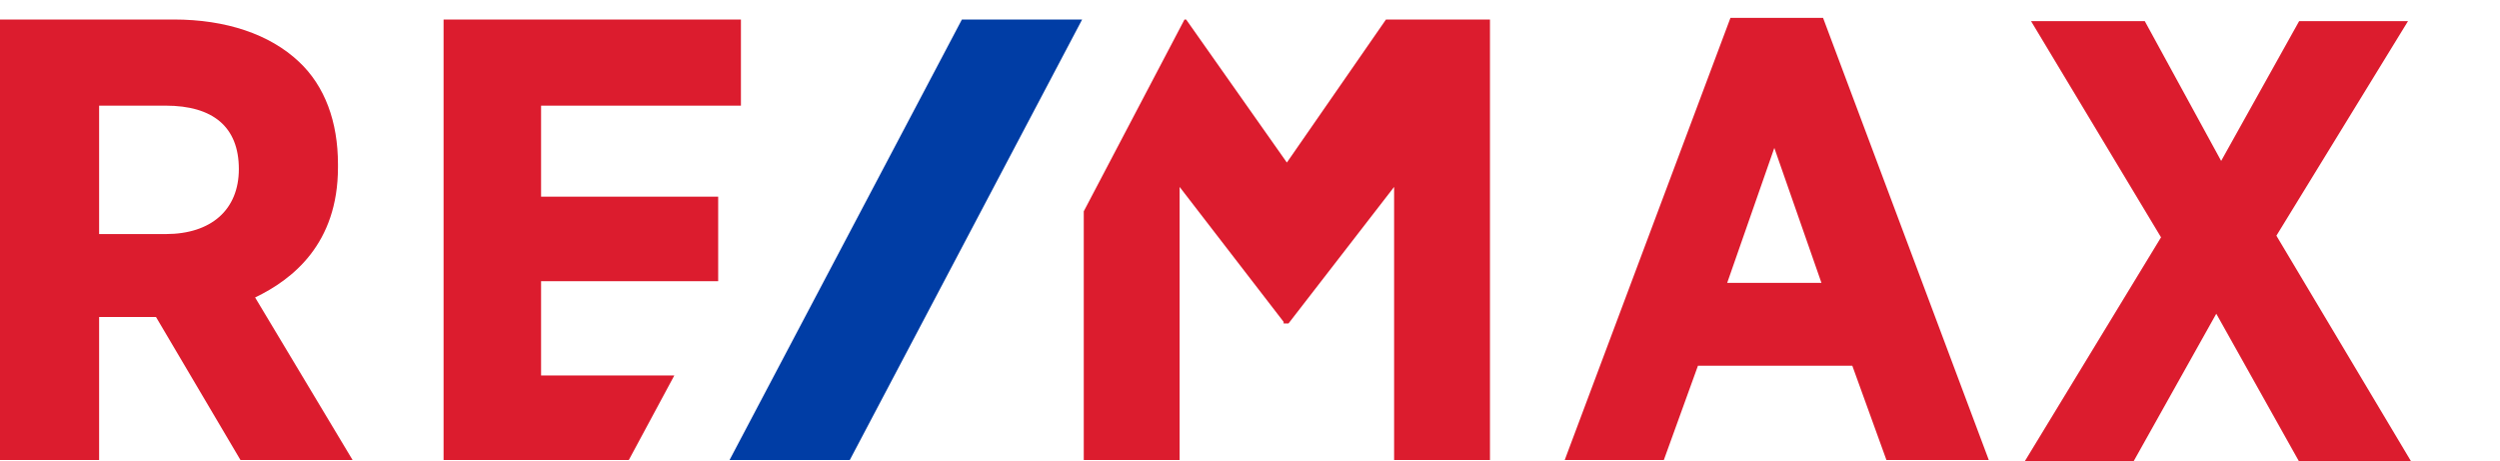
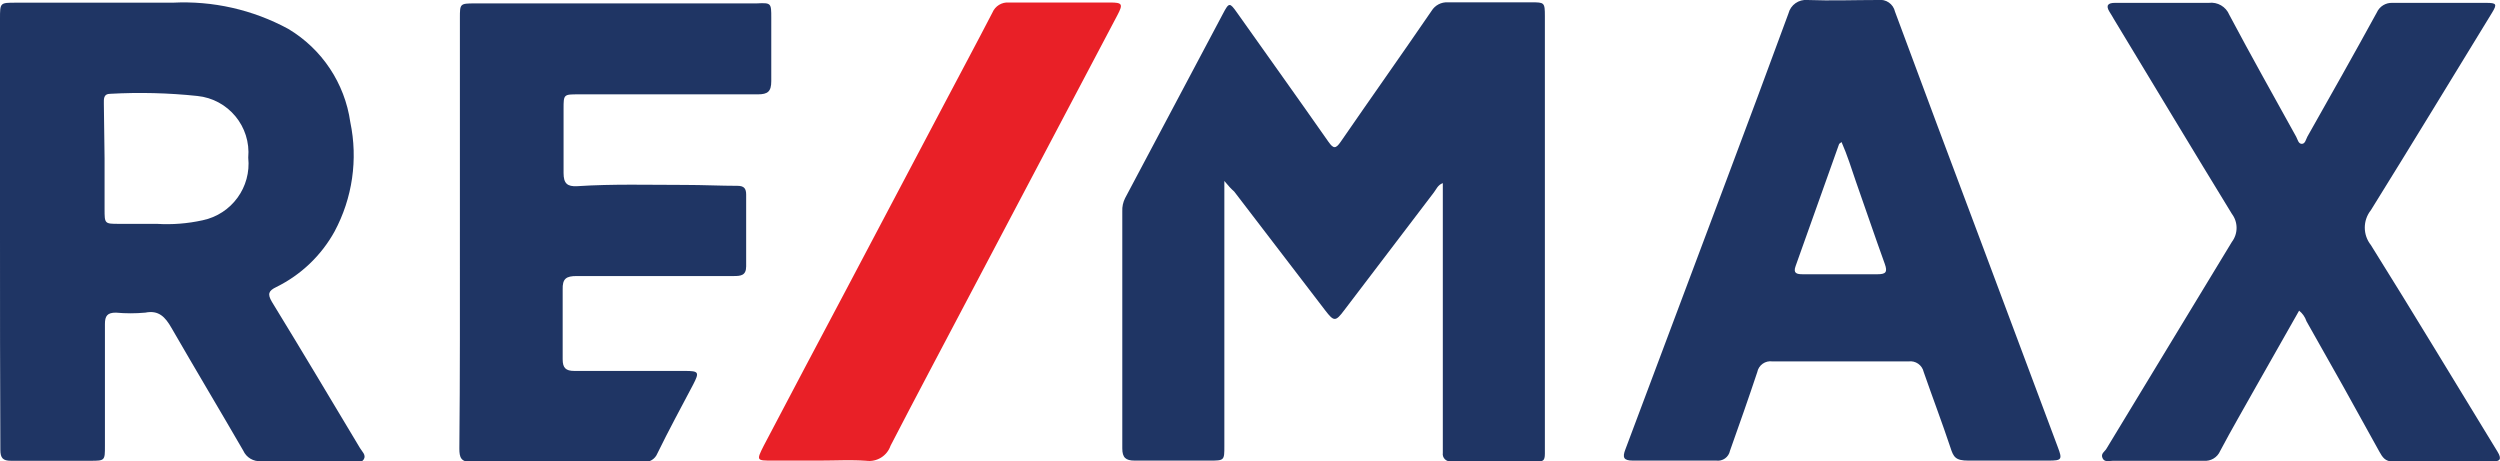
- <svg xmlns="http://www.w3.org/2000/svg" viewBox="0 0 153.8 28.3">
-   <style type="text/css">
- 	.st0{fill:#DC1C2E;}
- 	.st1{fill:#003DA5;}
- 	.st2{fill:none;}
- </style>
-   <path class="st0" d="M20.8 10.3v-0.2c0-2.6-0.8-4.8-2.4-6.3 -1.8-1.7-4.5-2.6-7.7-2.6H0v27.1l6.1 0v-8.8h3.5l5.2 8.8h6.9l-6-10C18 17.2 20.8 15 20.8 10.3zM14.7 10.4L14.7 10.4c0 2.5-1.7 4-4.5 4H6.1V6.5h4.1C13.1 6.5 14.7 7.8 14.7 10.4zM106.5 1.1L96.3 28.3h6.1l2.1-5.8 9.5 0 2.1 5.8 6.3 0L112.2 1.1H106.5zM112.1 17.4h-5.8l2.9-8.3L112.1 17.4zM140.1 14.5l8.1-13.2h-6.7l-4.8 8.6 -4.7-8.6H125l8 13.3 -8.4 13.8h6.7l5.1-9.1 5.1 9.1 6.9 0L140.1 14.5zM33.3 23.1l0-5.8h10.9v-5.2H33.3V6.5l12.3 0V1.2H27.3l0 27.1 11.4 0 2.8-5.2H33.3zM85.3 1.2L79.2 10 73 1.2h-0.1L66.7 13l0 15.3h5.9l0-16.8 6.4 8.3 0 0.1h0.3l6.5-8.4v16.8l5.9 0 0-27.1H85.3z" />
-   <polygon class="st1" points="59.2 1.2 44.9 28.3 52.3 28.3 66.6 1.2 " />
+ <svg xmlns="http://www.w3.org/2000/svg" viewBox="0 0 139.38 25.7">
+   <defs>
+     <style>.cls-1{fill:#1f3564;}.cls-2{fill:#e92027;}</style>
+   </defs>
+   <g id="Layer_2" data-name="Layer 2">
+     <g id="Layer_1-2" data-name="Layer 1">
+       <g id="QjfqFD">
+         <path class="cls-1" d="M68.26,10.09V24.87c0,.8,0,.81-.82.81-1.4,0-2.79,0-4.18,0-.5,0-.69-.17-.69-.68q0-6.61,0-13.22a1.48,1.48,0,0,1,.16-.74Q65.46,5.9,68.18.77c.34-.65.38-.64.79-.06,1.7,2.4,3.41,4.79,5.09,7.19.28.4.41.41.69,0,1.68-2.44,3.39-4.85,5.06-7.29a1,1,0,0,1,.92-.48c1.55,0,3.1,0,4.64,0,.73,0,.76,0,.76.77V24c0,.43,0,.86,0,1.29s-.13.43-.42.43H80.9a.41.41,0,0,1-.46-.47V10.69c0-.15,0-.3,0-.48-.28.1-.36.34-.5.52l-5,6.57c-.48.64-.57.64-1.06,0l-5.07-6.62C68.63,10.52,68.5,10.38,68.26,10.09Z" />
+         <path class="cls-1" d="M0,13V1.05c0-.9,0-.9.87-.9,2.92,0,5.83,0,8.75,0a12.22,12.22,0,0,1,6.45,1.46,7.24,7.24,0,0,1,3.46,5.2,9,9,0,0,1-.88,6.1A7.48,7.48,0,0,1,15.41,16c-.44.21-.51.39-.25.83,1.66,2.71,3.28,5.43,4.91,8.15.11.19.36.39.21.63s-.4.1-.61.1c-1.7,0-3.41,0-5.11,0a1,1,0,0,1-1-.59c-1.32-2.28-2.68-4.55-4-6.84-.35-.61-.71-1-1.46-.85a9,9,0,0,1-1.64,0c-.47,0-.61.18-.61.63q0,3.4,0,6.81c0,.81,0,.82-.82.82-1.47,0-2.94,0-4.41,0-.46,0-.6-.15-.6-.62C0,21,0,17,0,13ZM5.83,8.83v2.82c0,.82,0,.83.79.83H8.74a9.2,9.2,0,0,0,2.56-.2,3.22,3.22,0,0,0,2.54-3.49A3.17,3.17,0,0,0,11,5.35a30.33,30.33,0,0,0-4.86-.12c-.38,0-.35.3-.35.55Z" />
+         <path class="cls-1" d="M111.91,25.68c-.72,0-1.45,0-2.17,0s-.83-.2-1-.73c-.47-1.41-1-2.8-1.49-4.21a.76.76,0,0,0-.85-.59q-3.8,0-7.58,0a.75.75,0,0,0-.85.6c-.49,1.47-1,2.92-1.52,4.38a.69.69,0,0,1-.77.55c-1.55,0-3.09,0-4.64,0-.52,0-.6-.17-.42-.63q2.82-7.5,5.63-15Q98,5.4,99.71.75A1,1,0,0,1,100.77,0c1.31.05,2.63,0,3.94,0a.84.84,0,0,1,.94.65q2.38,6.42,4.79,12.82,2.15,5.73,4.28,11.44c.27.71.24.77-.52.77S112.68,25.68,111.91,25.68ZM102.67,7.92c-.09.07-.13.09-.14.12-.81,2.26-1.61,4.53-2.42,6.79-.15.41.06.46.4.46h4.16c.46,0,.58-.11.41-.58-.55-1.52-1.07-3.06-1.61-4.59C103.22,9.39,103,8.67,102.67,7.92Z" />
+         <path class="cls-1" d="M128.18,17.32l-2.4,4.23c-.67,1.2-1.36,2.38-2,3.59a.91.91,0,0,1-.92.55c-1.69,0-3.37,0-5.06,0-.2,0-.47.1-.58-.15s.11-.35.21-.51c2.34-3.85,4.67-7.71,7-11.54a1.3,1.3,0,0,0,0-1.57c-2.21-3.61-4.39-7.24-6.58-10.86-.08-.13-.15-.27-.24-.4-.23-.37-.07-.5.3-.5h1.7c1.18,0,2.35,0,3.53,0a1.09,1.09,0,0,1,1.15.67c1.21,2.28,2.48,4.54,3.73,6.8.08.15.12.39.31.39s.23-.25.31-.4c1.3-2.3,2.6-4.6,3.87-6.92a.91.91,0,0,1,.88-.54c1.75,0,3.49,0,5.23,0,.57,0,.61.07.31.56-2.24,3.66-4.47,7.33-6.75,11a1.56,1.56,0,0,0,0,1.94c2.39,3.82,4.71,7.68,7.06,11.52.25.41.16.56-.31.55-1.84,0-3.68,0-5.53,0-.41,0-.57-.23-.74-.54q-2-3.64-4.07-7.28A1.25,1.25,0,0,0,128.18,17.32Z" />
+         <path class="cls-1" d="M25.64,12.89V1c0-.79,0-.81.83-.81h15.7C43,.15,43,.16,43,1c0,1.17,0,2.35,0,3.52,0,.58-.19.74-.75.74-3.33,0-6.66,0-10,0-.82,0-.83,0-.83.8,0,1.2,0,2.4,0,3.59,0,.58.21.76.76.73,2-.13,4-.07,6-.07,1,0,2,.05,2.94.05.37,0,.48.16.48.49,0,1.33,0,2.67,0,4,0,.51-.3.54-.69.54-2.92,0-5.84,0-8.76,0-.58,0-.8.14-.78.76,0,1.29,0,2.58,0,3.88,0,.48.17.65.65.65,2.06,0,4.11,0,6.17,0,.77,0,.81.07.46.75-.68,1.29-1.37,2.56-2,3.85a.77.77,0,0,1-.78.48c-3.2,0-6.39,0-9.58,0-.59,0-.68-.25-.68-.75C25.65,20.93,25.64,16.91,25.64,12.89Z" />
+         <path class="cls-2" d="M45.71,25.68H43.07c-.89,0-.91,0-.49-.83q2.28-4.34,4.58-8.67L52.62,5.84c.9-1.71,1.82-3.42,2.71-5.14a.92.92,0,0,1,.92-.56c1.88,0,3.76,0,5.64,0,.69,0,.73.09.41.7l-8.39,15.9c-1.42,2.7-2.86,5.4-4.26,8.11a1.26,1.26,0,0,1-1.36.84C47.44,25.63,46.57,25.68,45.71,25.68Z" />
+       </g>
+     </g>
+   </g>
</svg>
